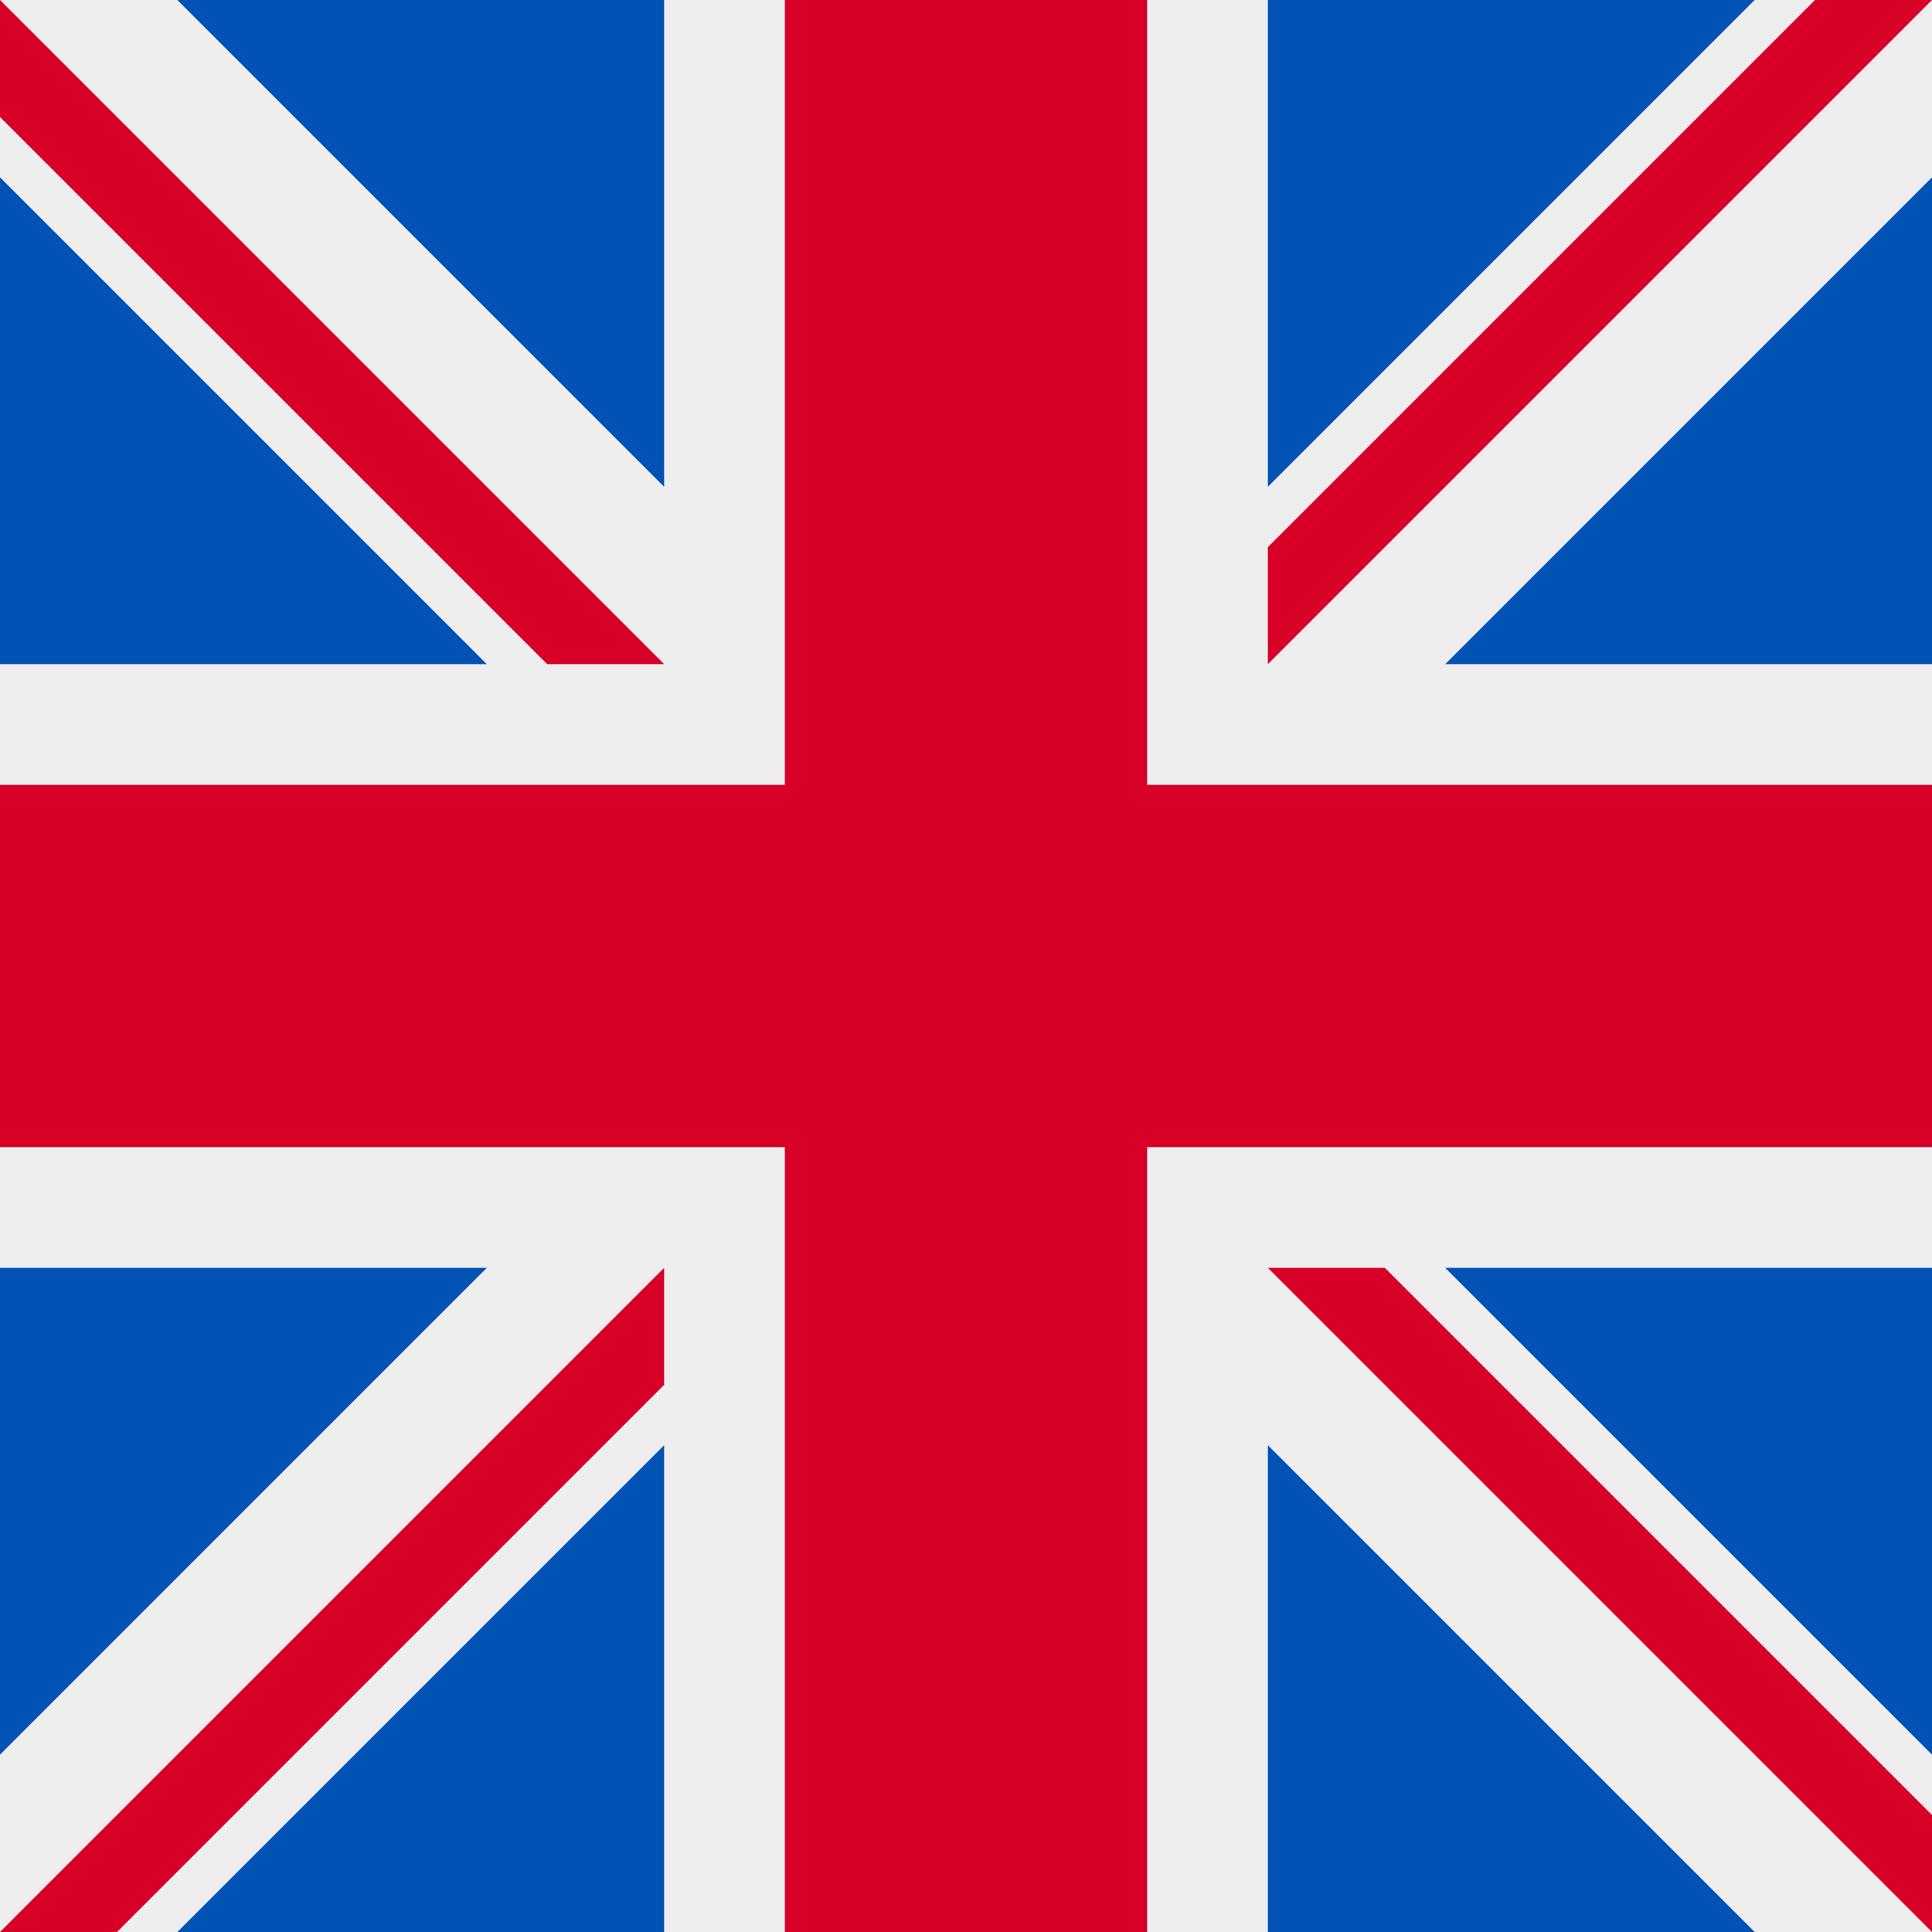
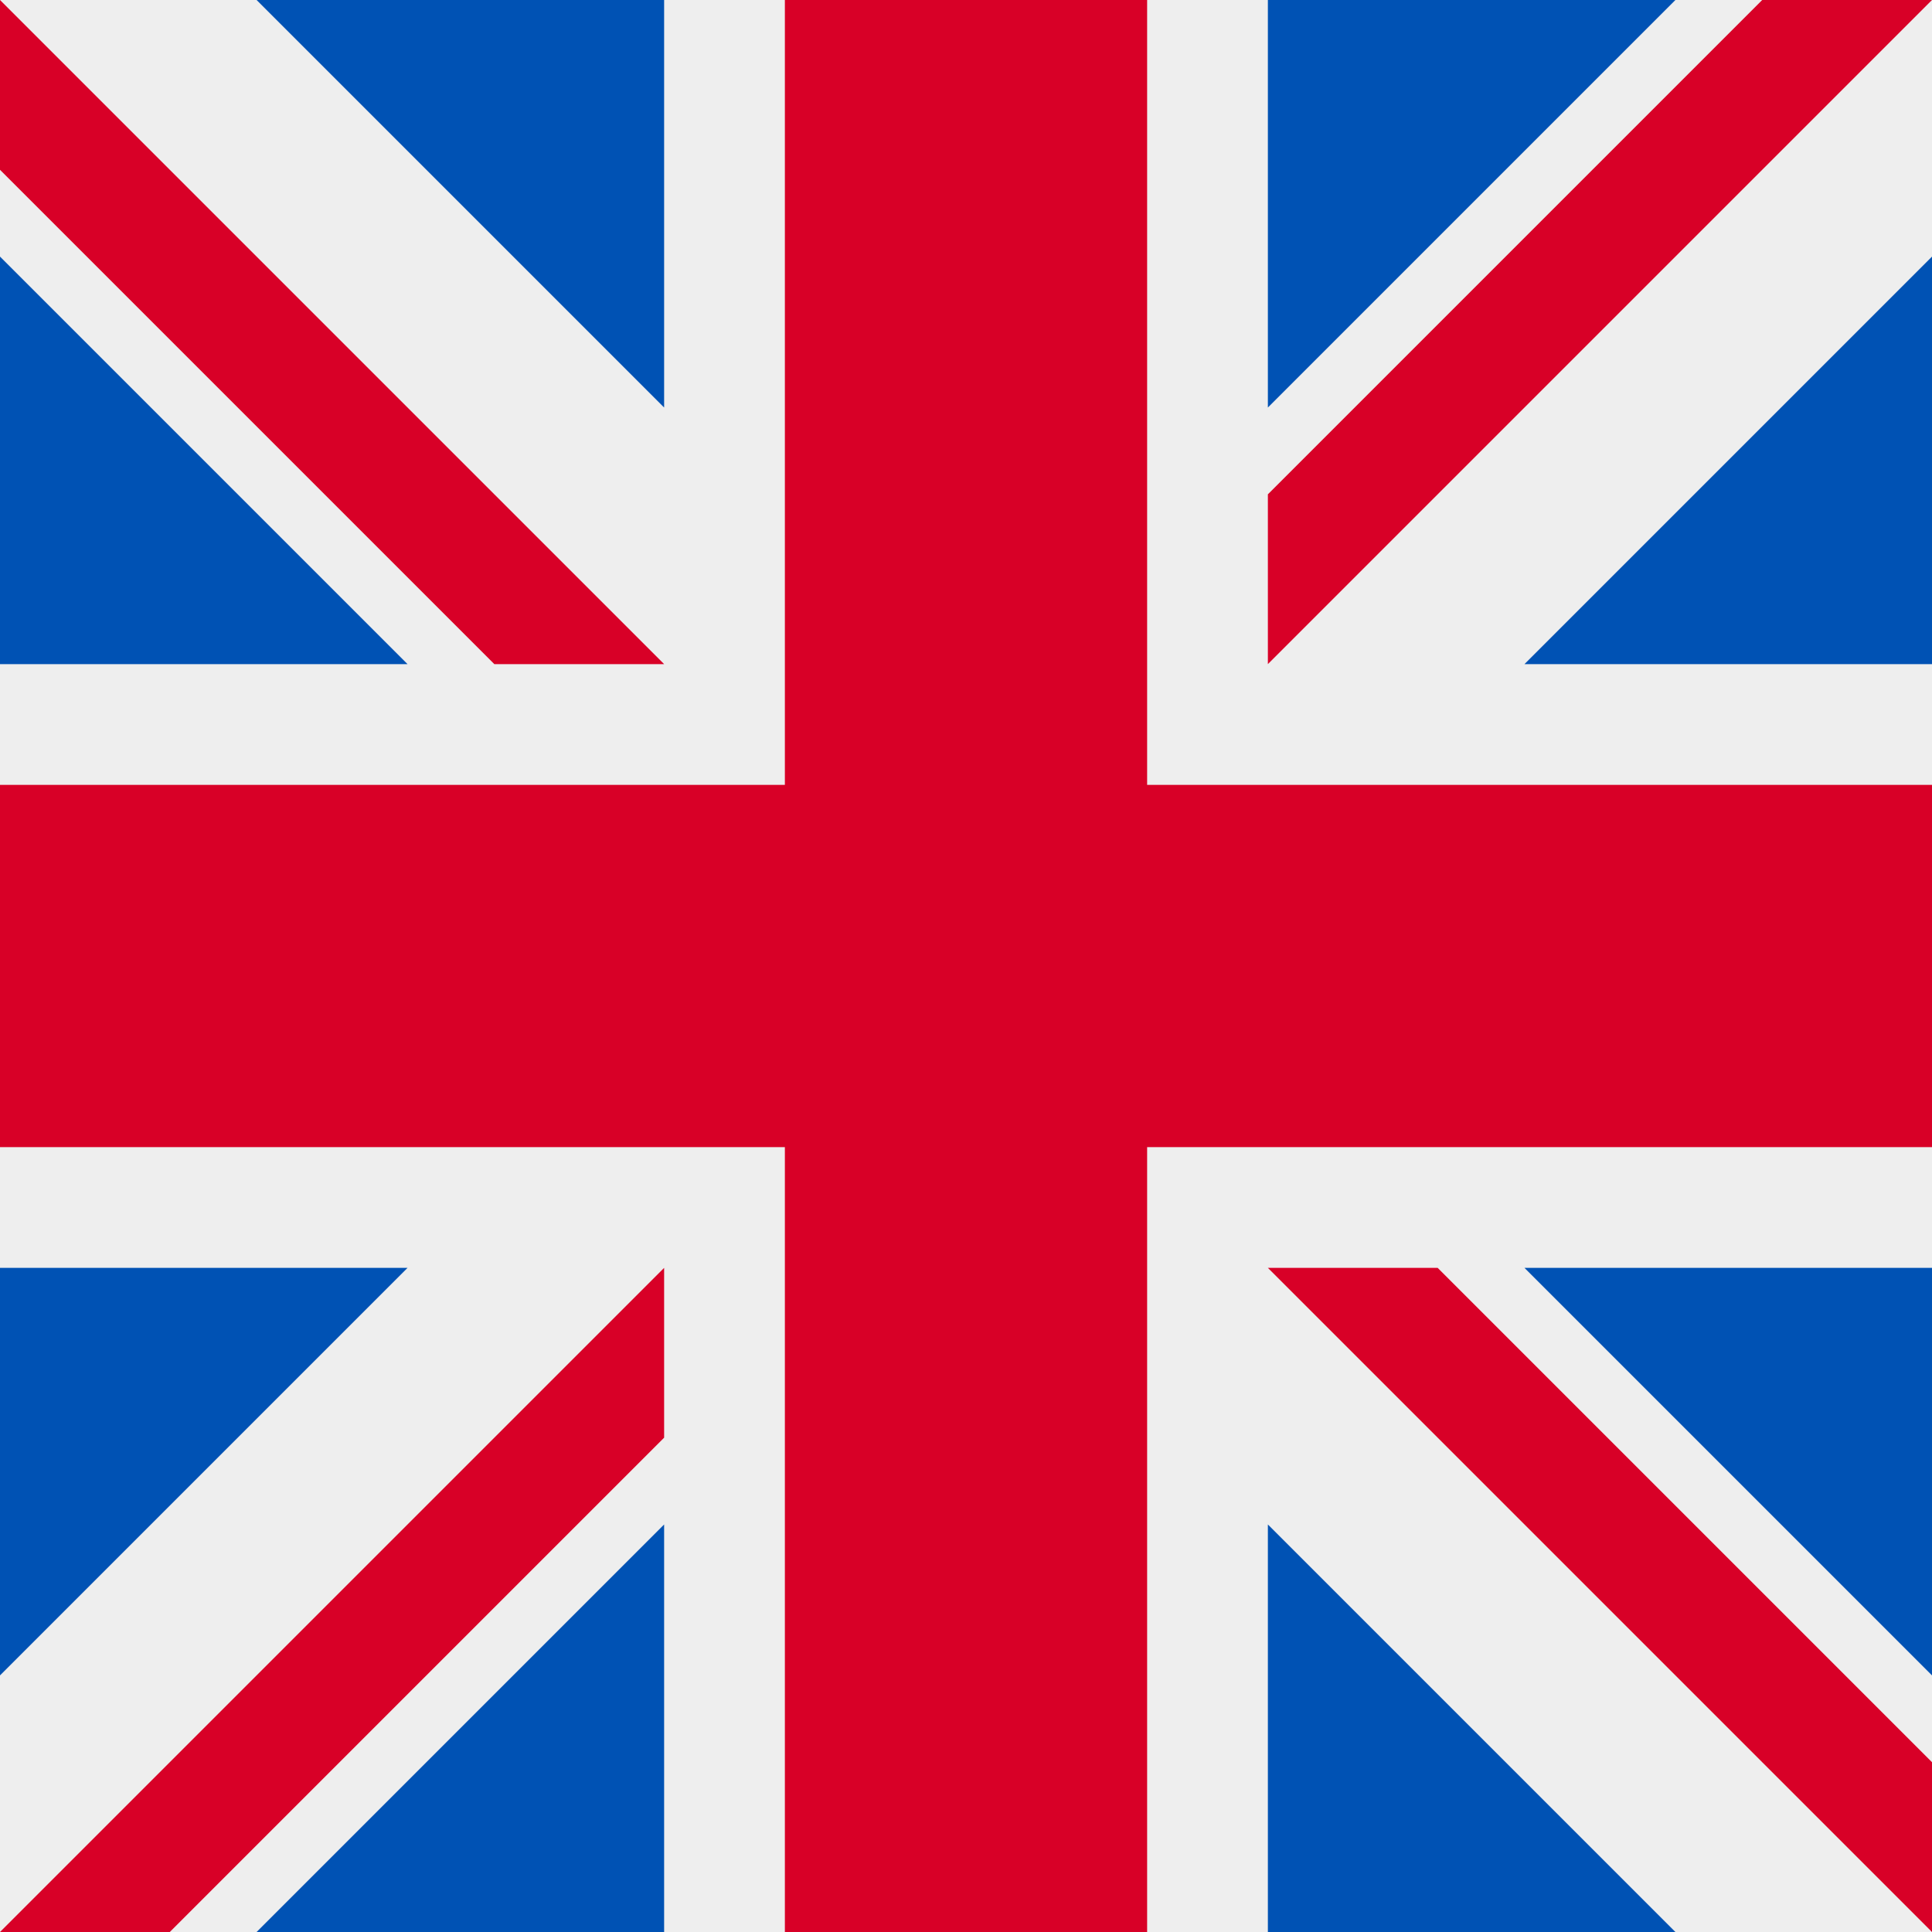
<svg xmlns="http://www.w3.org/2000/svg" width="512" height="512" viewBox="0 0 512 512" style="border-radius:50%">
-   <path fill="#eee" d="m0 0 8 16-8 15v16l32 65-32 64v32l32 48-32 48v32l32 64-32 65v47l16-8 15 8h16l65-32 64 32h32l48-32 48 32h32l64-32 65 32h47l-8-15 8-16v-16l-32-65 32-64v-32l-32-48 32-48v-32l-32-64 32-65V0l-15 8-16-8h-16l-65 32-64-32h-32l-48 32-48-32h-32l-64 32L47 0H0z" />
-   <path fill="#0052b4" d="m47 0 129 129V0Zm289 0v129L465 0ZM0 47v129h129Zm512 0L383 176h129ZM0 336v129l129-129Zm383 0 129 129V336Zm-47 47v129h129zm-160 0L47 512h129Z" />
+   <path fill="#eee" d="m0 0 8 22-8 23v23l32 54-32 54v32l32 48-32 48v32l32 54-32 54v68l22-8 23 8h23l54-32 54 32h32l48-32 48 32h32l54-32 54 32h68l-8-22 8-23v-23l-32-54 32-54v-32l-32-48 32-48v-32l-32-54 32-54V0l-22 8-23-8h-23l-54 32-54-32h-32l-48 32-48-32h-32l-54 32L68 0H0z" />
+   <path fill="#012169" d="m255-820 362 362L255-96l-362-362Z" />
+   <path fill="#fff" d="m617-458-45 45-271 2 3 266-49 49-48-47-2-268-264 1-48-48 48-48 264-1-3-260 53-53 44 44 2 269 265-2Z" />
+   <path fill="#c8102e" d="m156-461-16 32-218 1-29-30 2-2zm96 80 33 43 2 210-32 32zm365-77-274 3 28-34 213-1ZM254-819l3 270-36-47-1-189Z" />
+   <path fill="#fff" d="M379-695 17-333l113 113 362-362Zm-249 0L17-582l362 362 113-113Z" />
+   <path fill="#c8102e" d="m108-673-68 68 362 362 68-68Zm294 0L40-311l68 68 362-362Z" />
+   <path fill="#0052b4" d="M336 0v108L444 0Zm176 68L404 176h108zM0 176h108L0 68ZM68 0l108 108V0Zm108 512V404L68 512ZM0 444l108-108H0Zm512-108H404l108 108Zm-68 176L336 404v108z" />
+   <path fill="#d80027" d="M467 0 336 131v45L512 0ZM0 45l131 131h45L0 0Zm45 467 131-131v-45L0 512Zm467-45L381 336h-45l176 176z" />
  <path fill="#d80027" d="M208 0v208H0v96h208v208h96V304h208v-96H304V0h-96z" />
-   <path fill="#d80027" d="m336 336 176 176v-31L367 336Zm0-160L512 0h-31L336 145Zm-160 0L0 0v31l145 145zm0 160L0 512h31l145-145Z" />
</svg>
